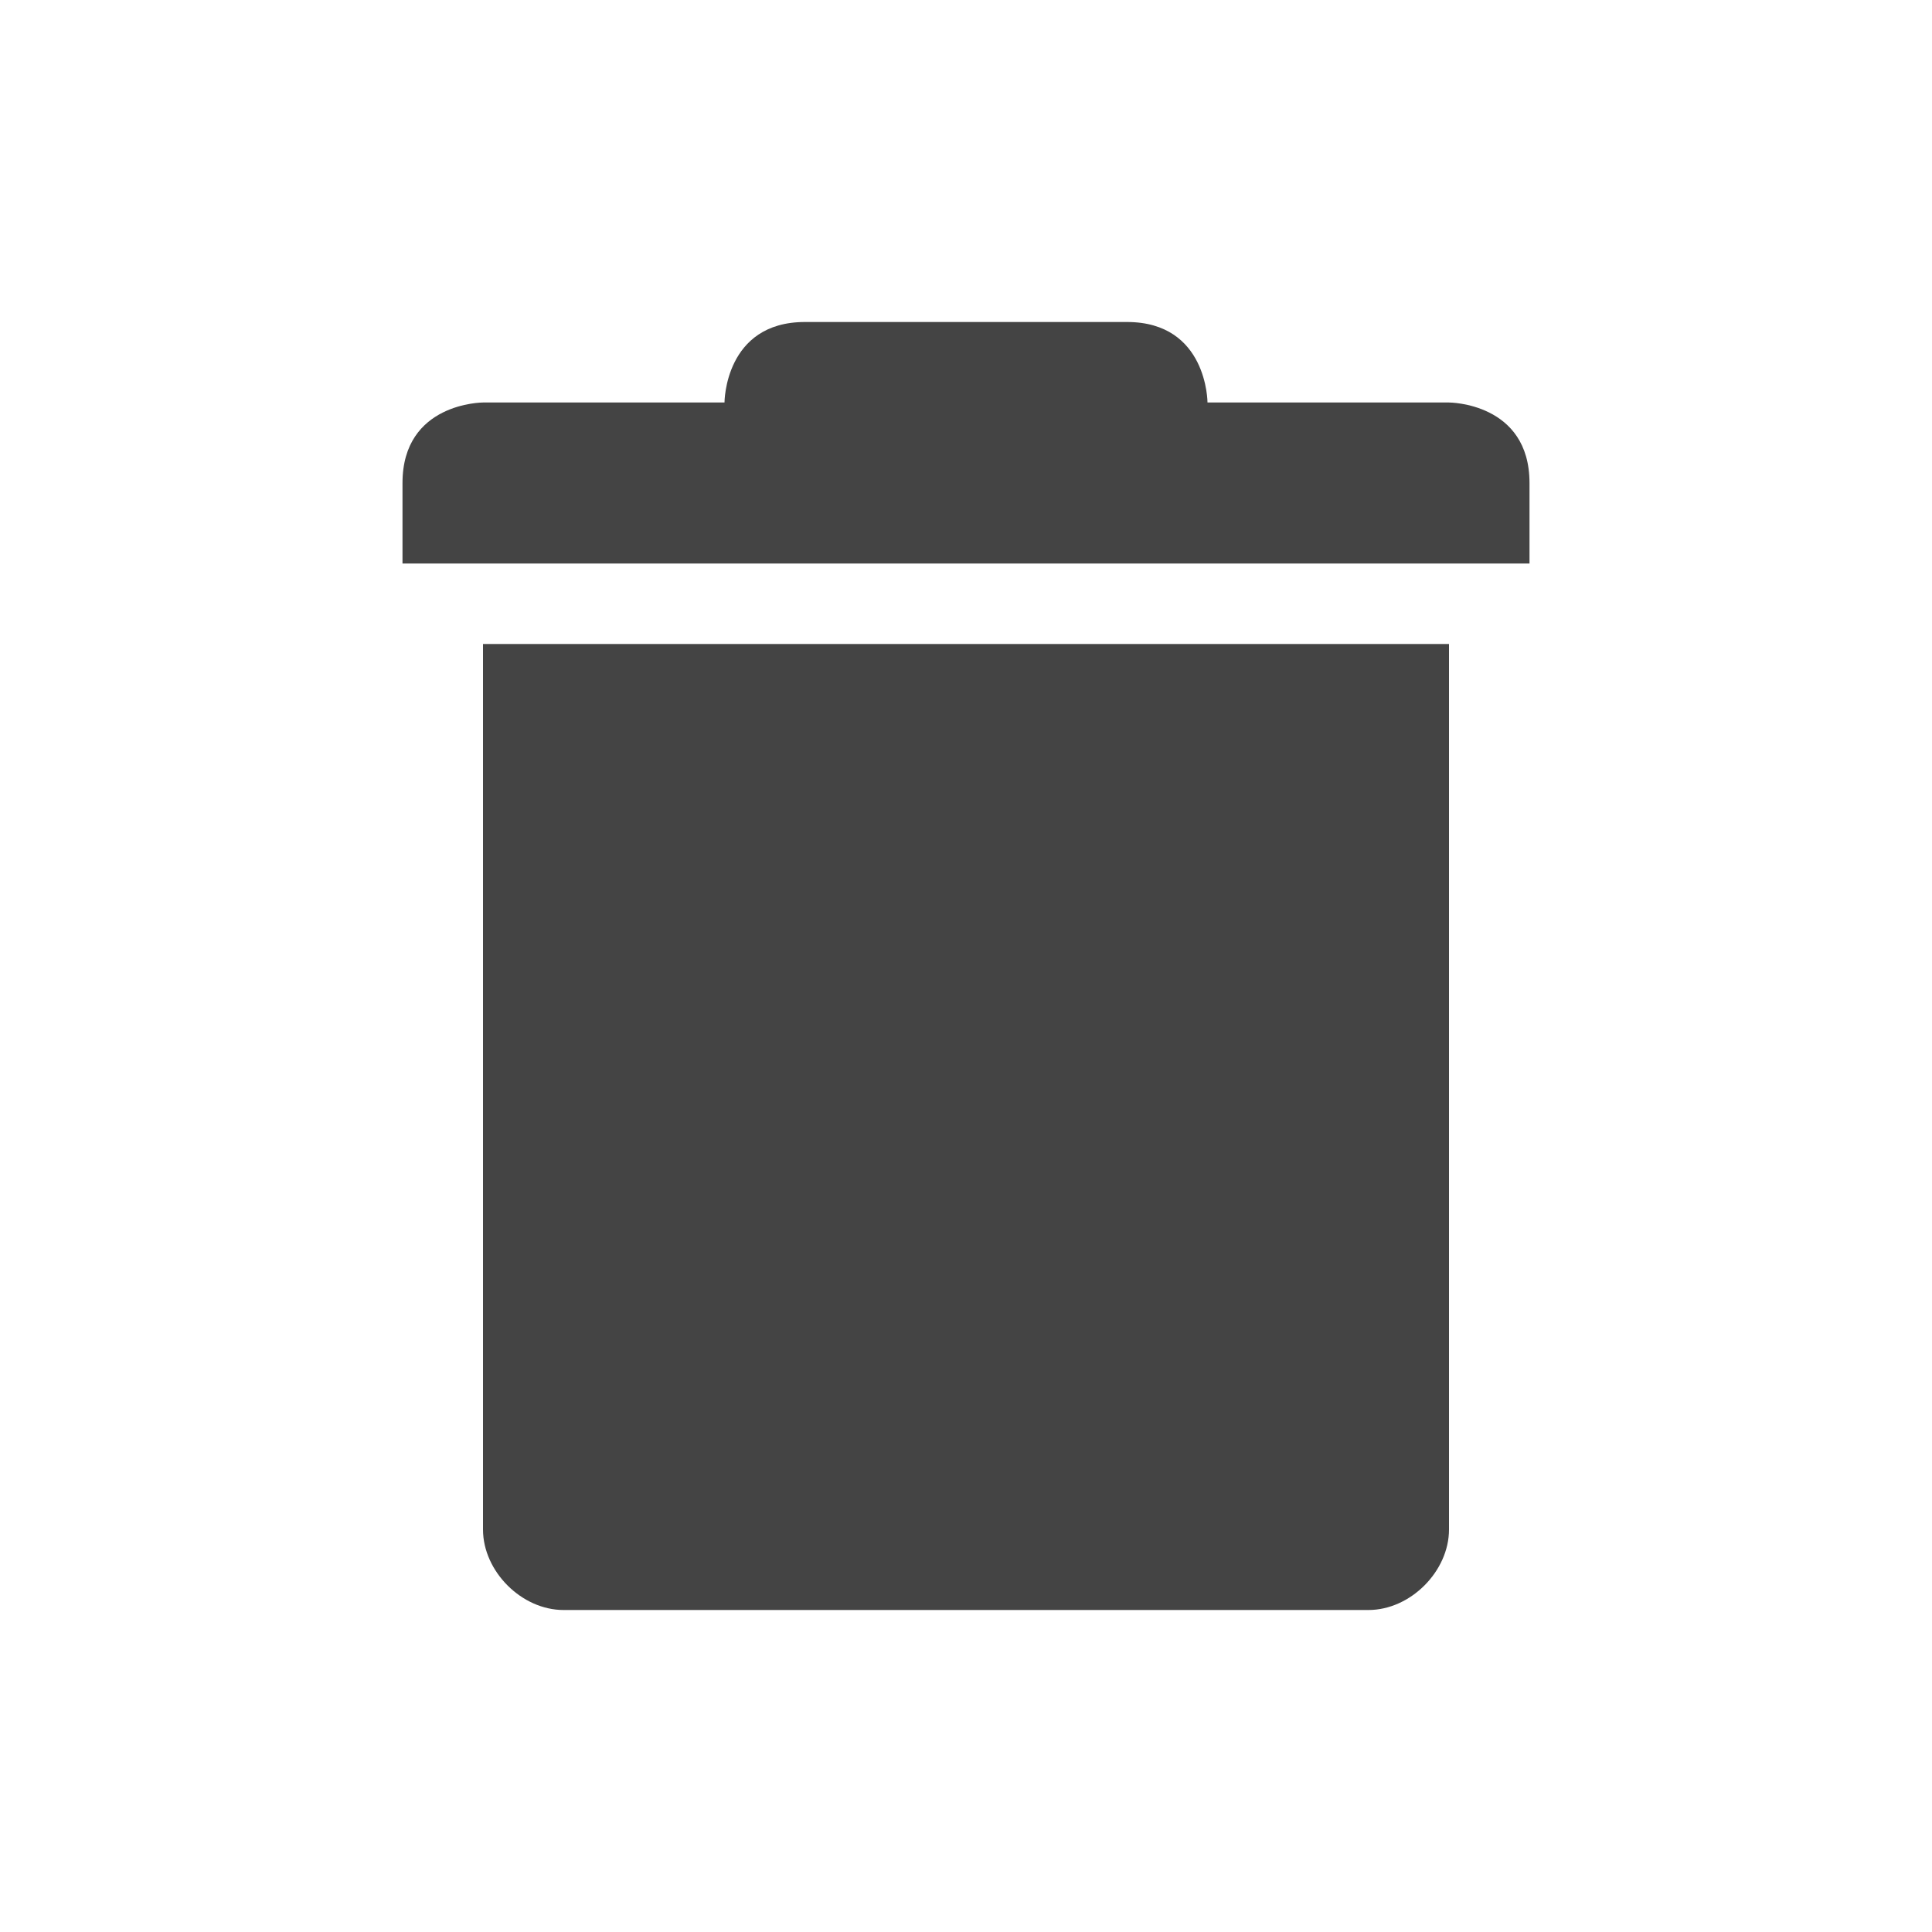
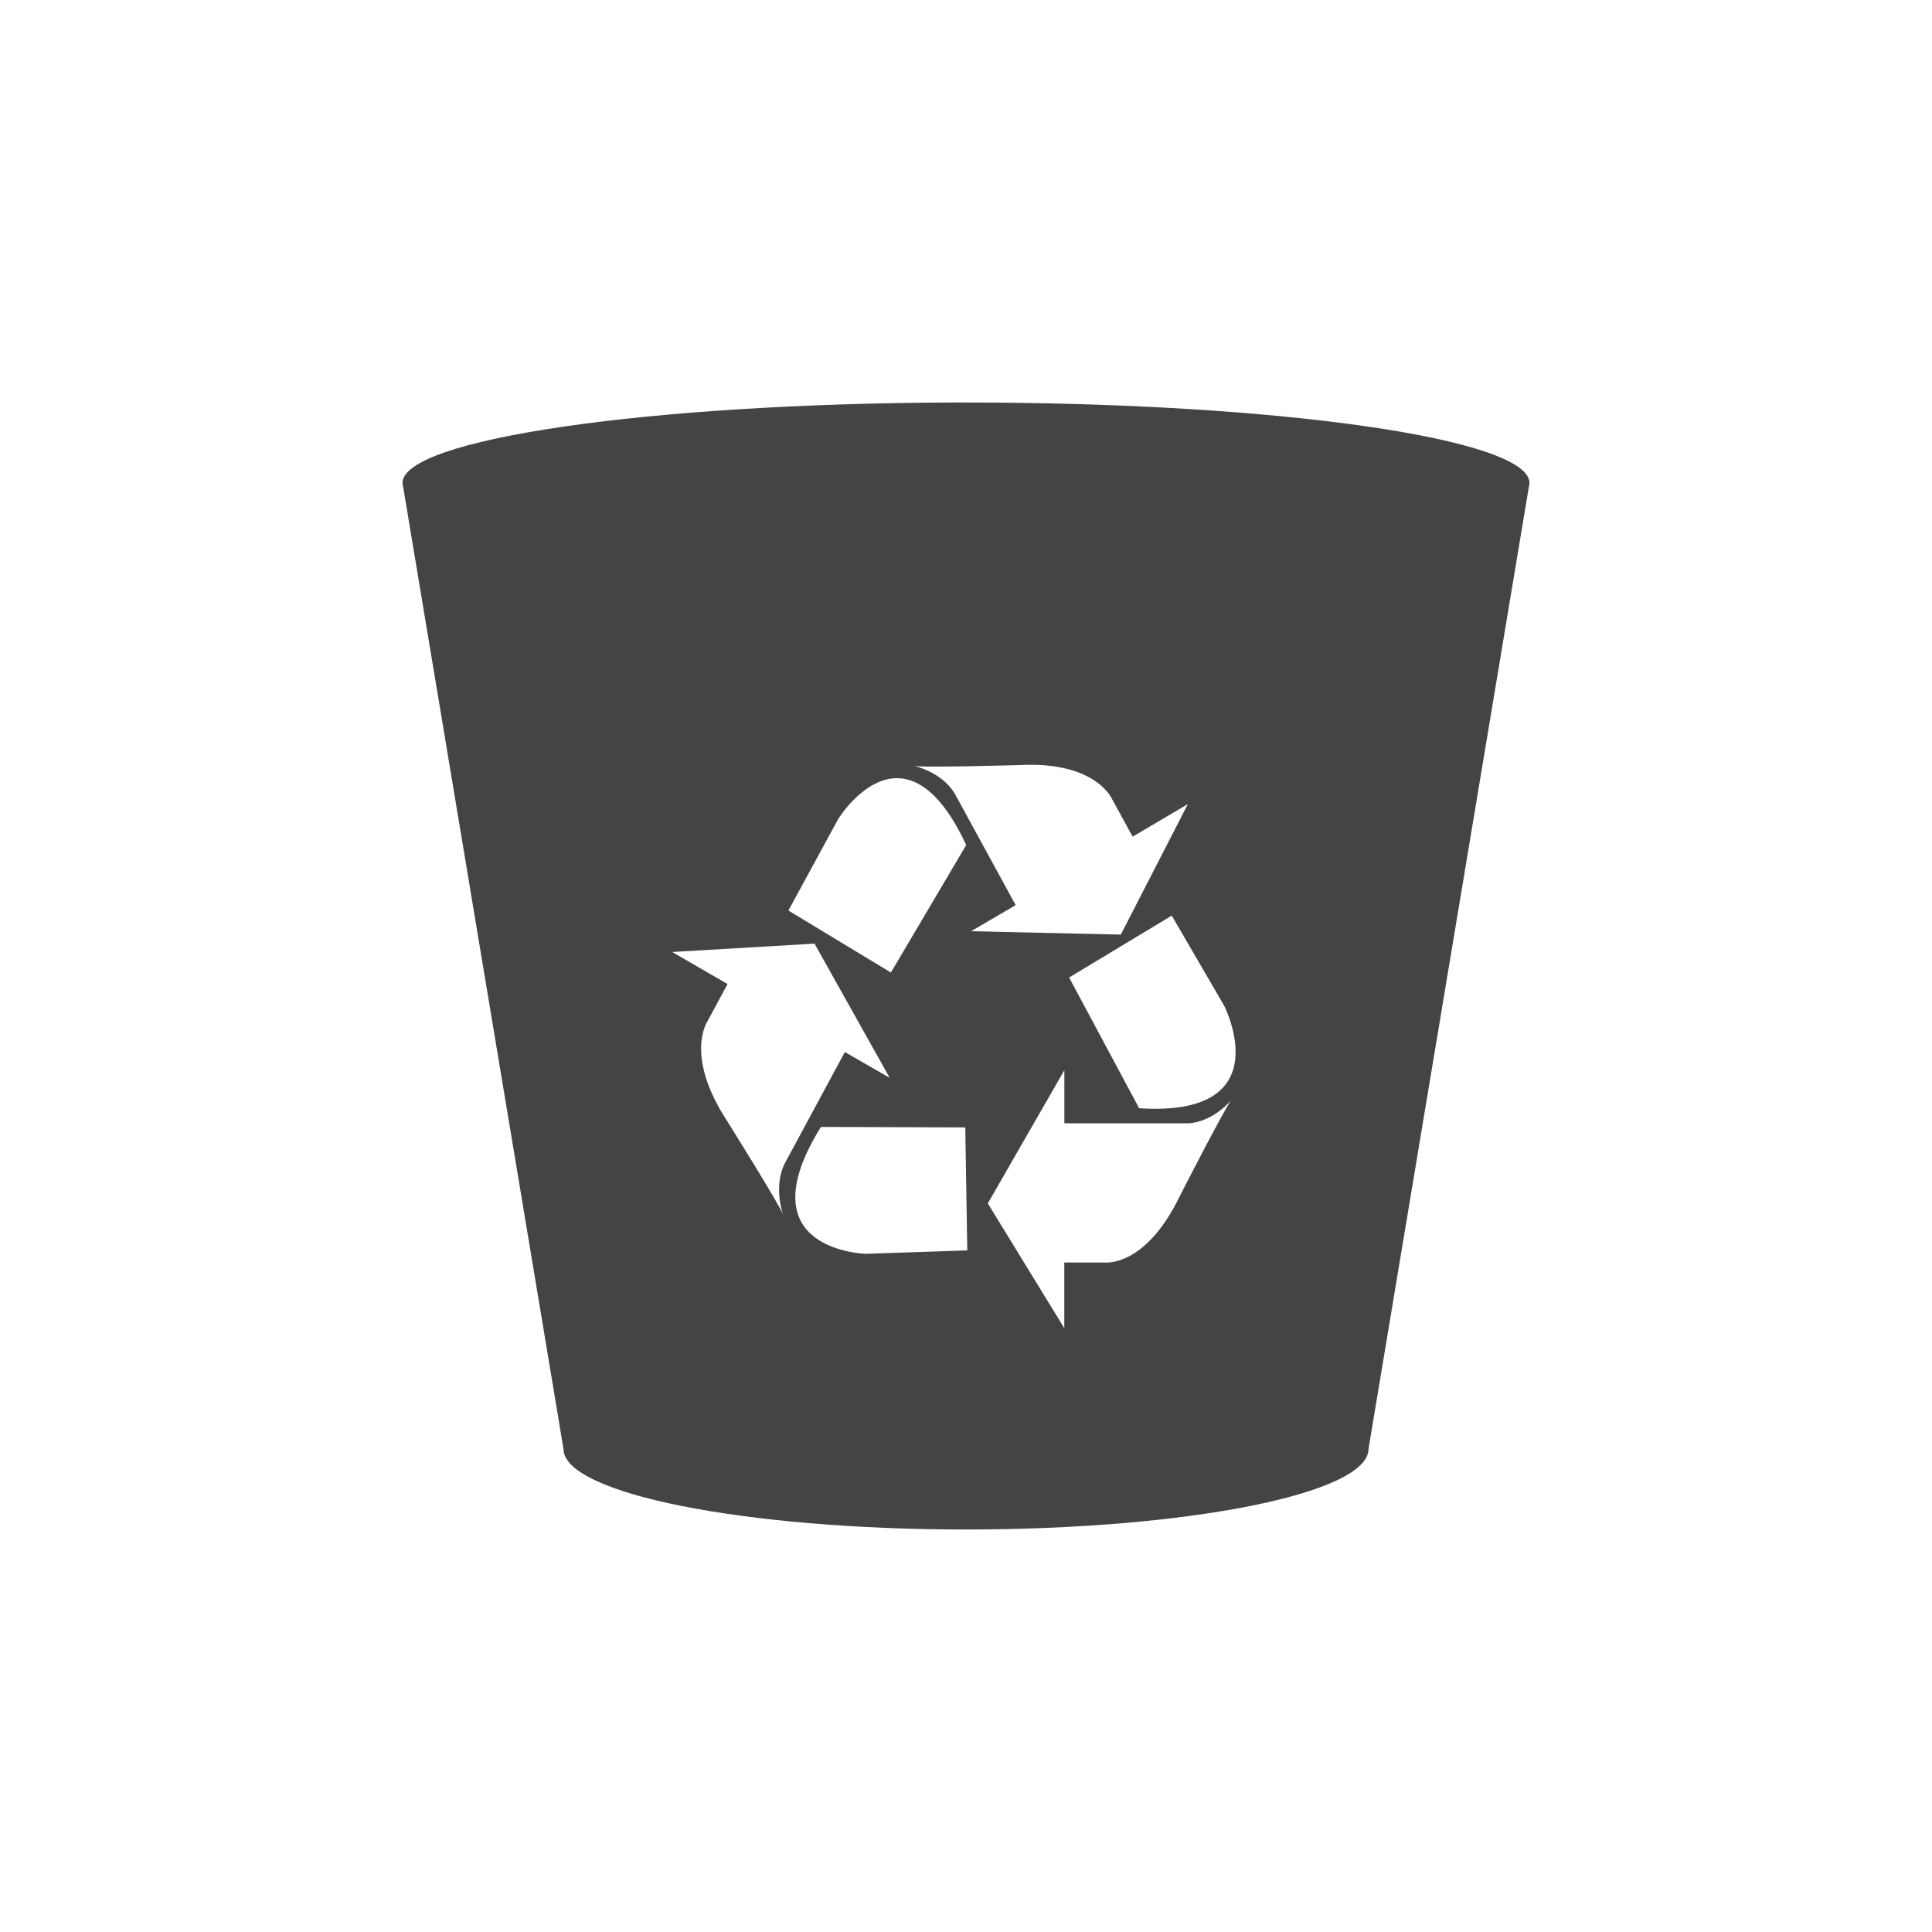
- <svg xmlns="http://www.w3.org/2000/svg" width="24" height="24" version="1.1">
-   <defs>
-     <style id="current-color-scheme" type="text/css">
-    .ColorScheme-Text { color:#444444; } .ColorScheme-Highlight { color:#4285f4; }
-   </style>
-   </defs>
-   <path style="fill:currentColor" class="ColorScheme-Text" d="M 10,4 C 9,4 9,5 9,5 H 6 C 6,5 5,5 5,6 V 7 H 19 V 6 C 19,5 18,5 18,5 H 15 C 15,5 15,4 14,4 Z M 6,8 V 19 C 6,19.52 6.48,20 7,20 H 17 C 17.52,20 18,19.52 18,19 V 8 Z" />
+ <svg xmlns="http://www.w3.org/2000/svg" width="24" height="24" version="1" id="svg24">
+   <defs id="defs28" />
+   <path id="path1094" style="opacity:1;fill:#444444;fill-opacity:1;stroke:none;stroke-width:0.5px;stroke-linecap:butt;stroke-linejoin:miter;stroke-opacity:1" d="m 11.801,5 a 7,1 0 0 0 -6.801,1 7,1 0 0 0 0,0.002 7,1 0 0 0 0.007,0.04 L 7,18 A 5,1 0 0 0 12,19 5,1 0 0 0 17,18 L 18.993,6.042 a 7,1 0 0 0 0.007,-0.042 7,1 0 0 0 -7,-1 7,1 0 0 0 -0.199,0 z m 0.865,4.504 c 0.958,-0.05 1.152,0.429 1.152,0.429 L 14.07,10.393 14.756,9.989 13.923,11.61 12.063,11.568 12.617,11.244 11.858,9.854 C 11.691,9.583 11.355,9.515 11.355,9.515 c 0.124,0.023 1.312,-0.011 1.312,-0.011 z m -1.507,0.163 c 0.257,0.008 0.553,0.208 0.844,0.83 L 11.067,12.081 9.794,11.311 10.412,10.175 c 0,0 0.319,-0.521 0.747,-0.508 z m 3.397,1.707 0.649,1.116 c 0,0 0.719,1.393 -1.054,1.277 l -0.87,-1.624 z m -4.438,0.348 0.934,1.667 -0.557,-0.32 -0.752,1.394 C 9.607,14.751 9.726,15.085 9.726,15.085 9.682,14.963 9.035,13.929 9.035,13.929 8.496,13.108 8.789,12.686 8.789,12.686 L 9.038,12.224 8.35,11.826 Z m 3.104,1.572 v 0.66 h 1.541 c 0.31,-0.018 0.533,-0.288 0.533,-0.288 -0.081,0.098 -0.638,1.188 -0.638,1.188 -0.428,0.889 -0.927,0.829 -0.927,0.829 h -0.51 v 0.816 l -0.95,-1.55 z m -3.024,0.705 1.793,0.006 0.025,1.528 -1.256,0.042 c 0,0 -1.524,-0.029 -0.562,-1.576 z" />
+   <g style="fill:none;fill-rule:evenodd;stroke:none;stroke-width:0.092" id="Group" transform="matrix(0.1295942,0,0,0.1458299,9.001916,11.05431)" />
</svg>
